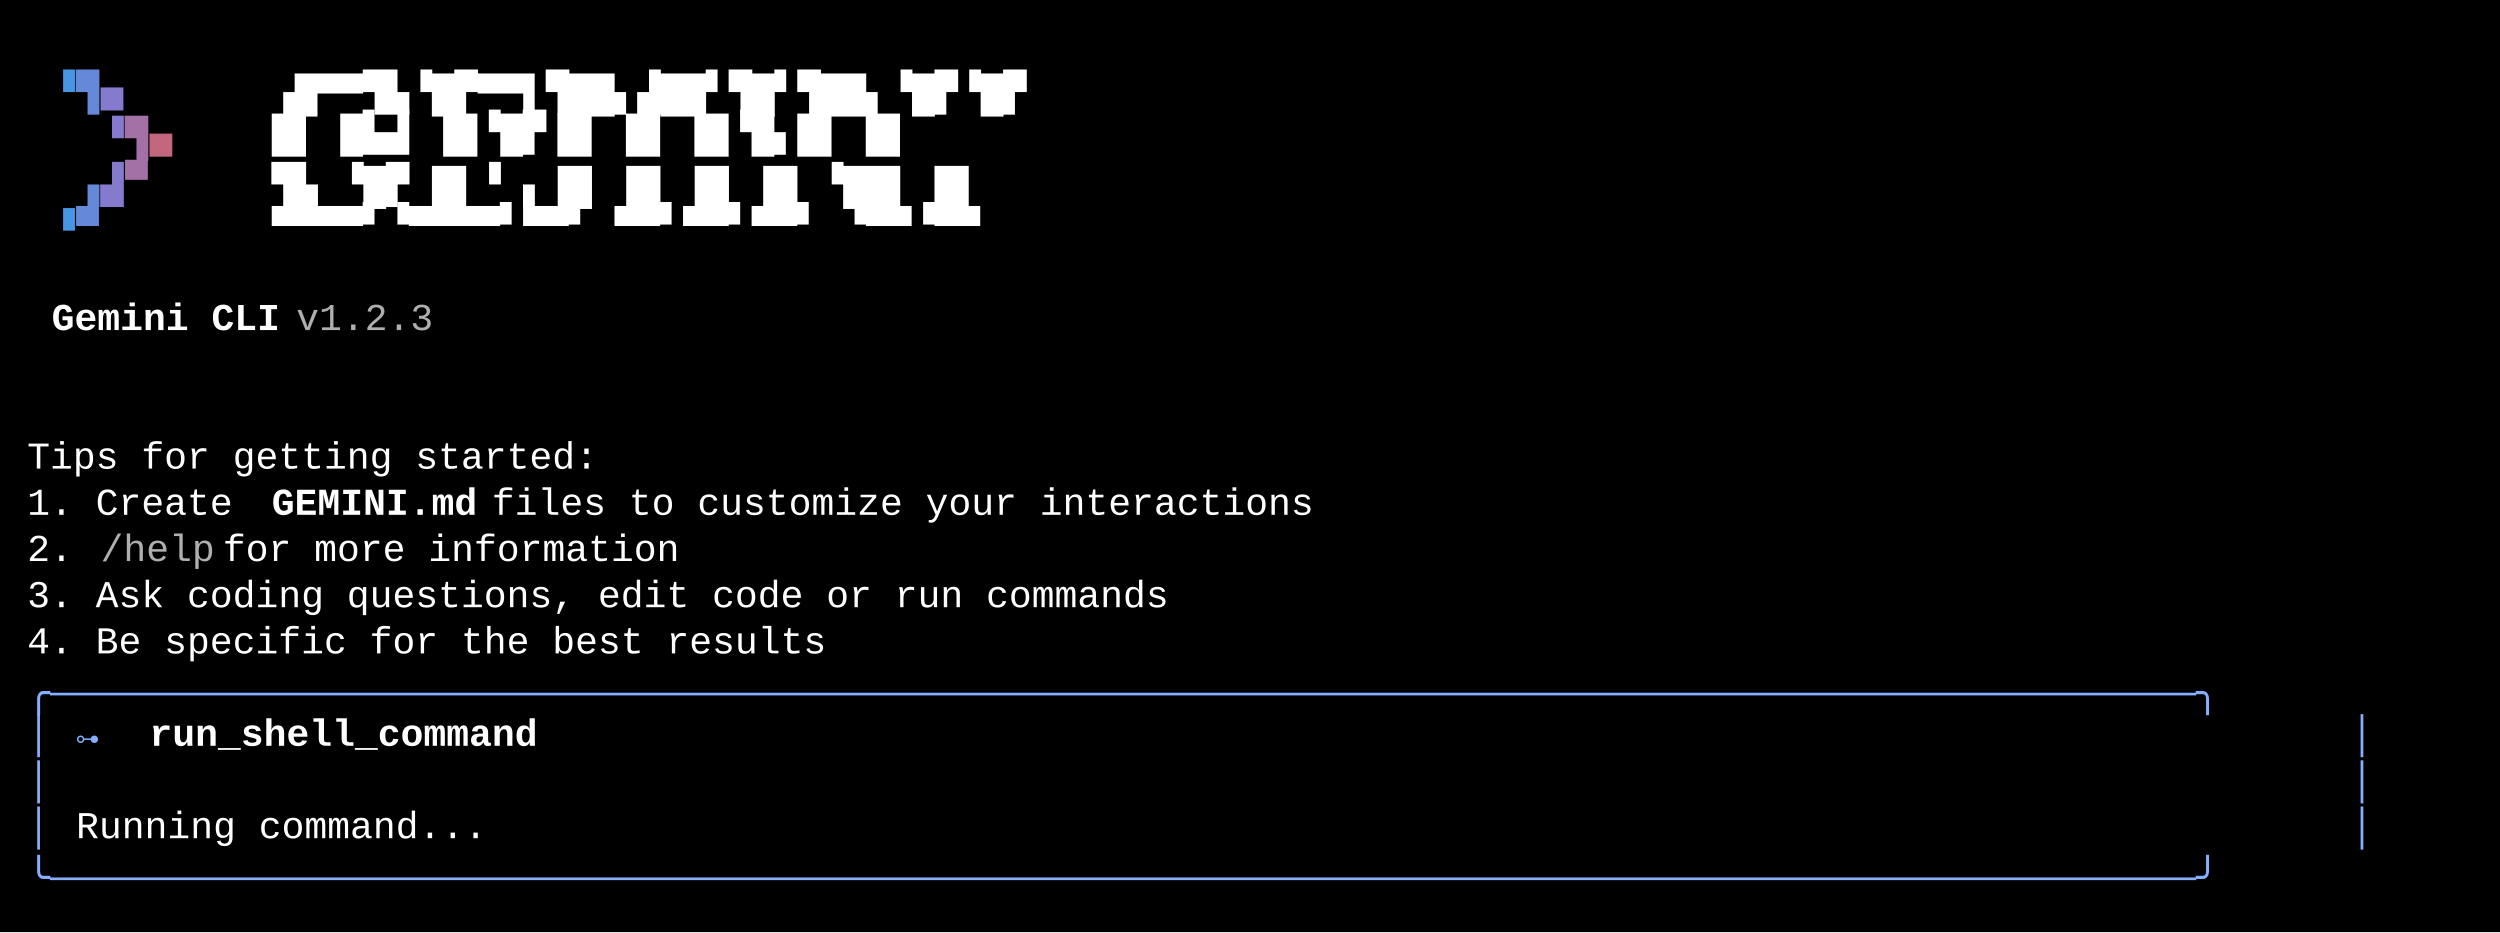
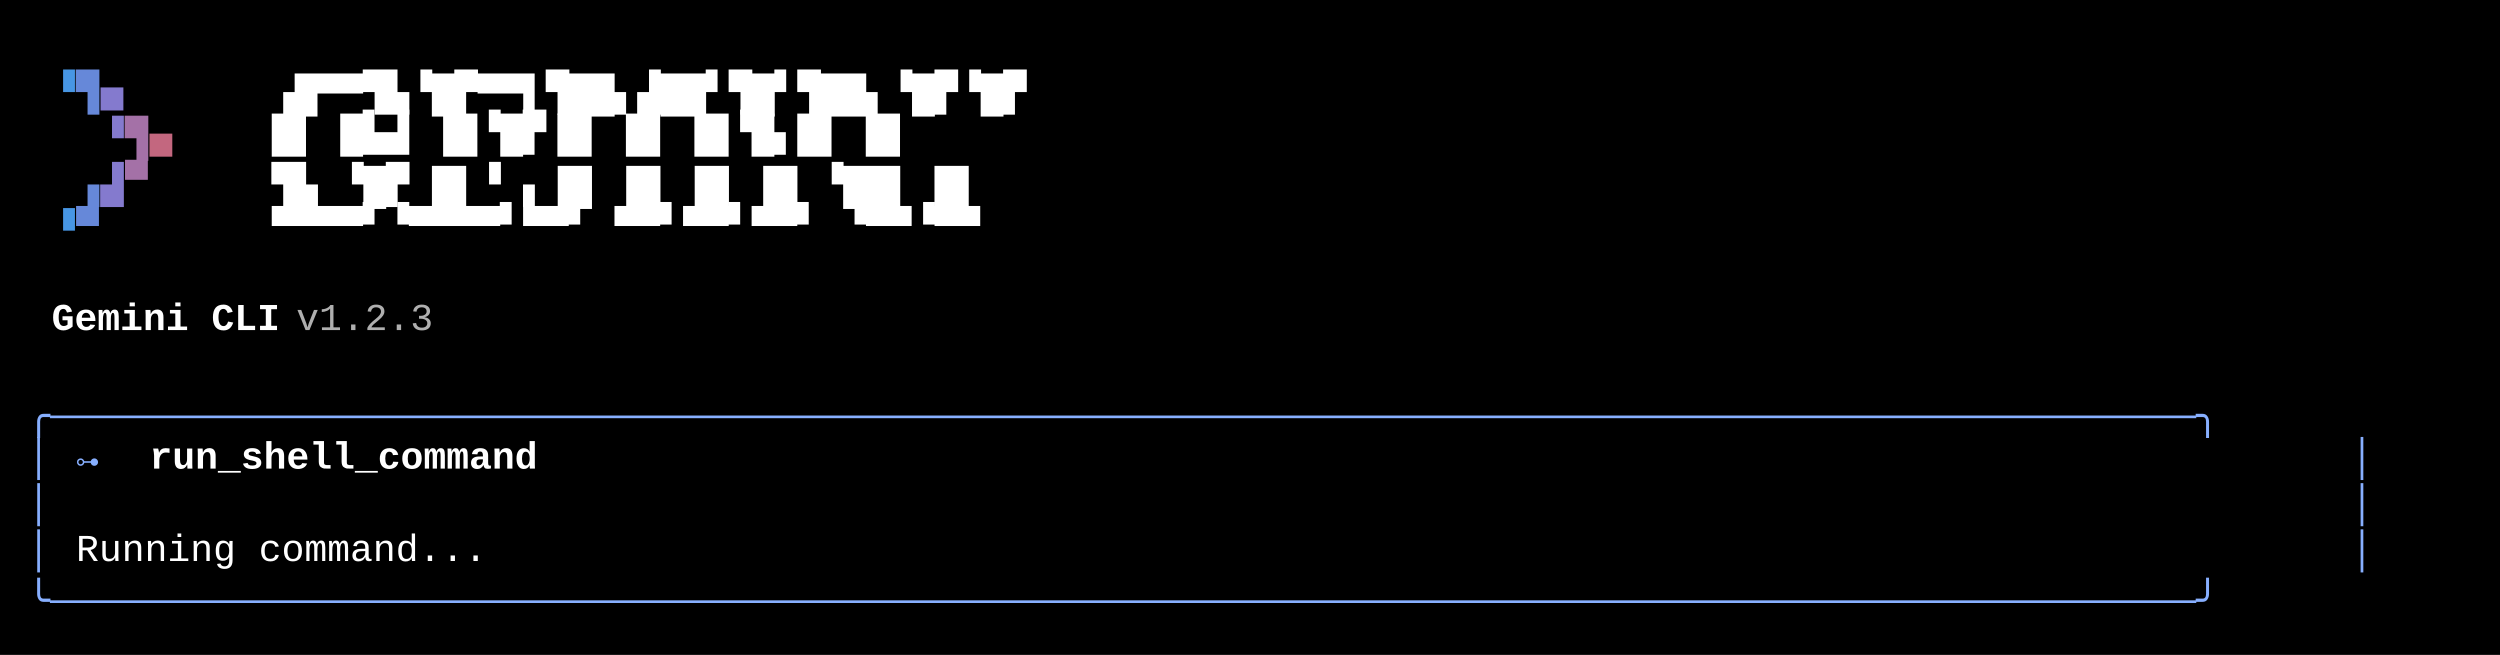
- <svg xmlns="http://www.w3.org/2000/svg" width="920" height="343" viewBox="0 0 920 343">
+ <svg xmlns="http://www.w3.org/2000/svg" width="920" height="241" viewBox="0 0 920 241">
  <style>
    text { font-family: Consolas, "Courier New", monospace; font-size: 14px; dominant-baseline: text-before-edge; white-space: pre; }
  </style>
-   <rect width="920" height="343" fill="#000000" />
+   <rect width="920" height="241" fill="#000000" />
  <g transform="translate(10, 10)">
    <text x="9" y="19" fill="#4796e4" textLength="9" lengthAdjust="spacingAndGlyphs">▝</text>
    <text x="18" y="19" fill="#6688d9" textLength="9" lengthAdjust="spacingAndGlyphs">▜</text>
    <text x="27" y="19" fill="#847ace" textLength="9" lengthAdjust="spacingAndGlyphs">▄</text>
    <text x="90" y="19" fill="#ffffff" textLength="297" lengthAdjust="spacingAndGlyphs">▗█▀▀▜▙▝█▛▀▀▌▜██▖▟██▘▜█▘▜██▖▝█▛▝█▛</text>
    <text x="27" y="36" fill="#847ace" textLength="9" lengthAdjust="spacingAndGlyphs">▝</text>
    <text x="36" y="36" fill="#a471a7" textLength="9" lengthAdjust="spacingAndGlyphs">▜</text>
    <text x="45" y="36" fill="#c3677f" textLength="9" lengthAdjust="spacingAndGlyphs">▄</text>
    <text x="90" y="36" fill="#ffffff" textLength="297" lengthAdjust="spacingAndGlyphs">█▌     █▙▟  ▐█▝█▛▐█ ▐█ ▐█▝█▖█▌ █▌</text>
    <text x="18" y="53" fill="#6688d9" textLength="9" lengthAdjust="spacingAndGlyphs">▗</text>
    <text x="27" y="53" fill="#847ace" textLength="9" lengthAdjust="spacingAndGlyphs">▟</text>
    <text x="36" y="53" fill="#a471a7" textLength="9" lengthAdjust="spacingAndGlyphs">▀</text>
    <text x="90" y="53" fill="#ffffff" textLength="297" lengthAdjust="spacingAndGlyphs">▜▙ ▝█▛ █▌▝ ▖▐█   ▐█ ▐█ ▐█ ▝██▌ █▌</text>
    <text x="9" y="70" fill="#4796e4" textLength="9" lengthAdjust="spacingAndGlyphs">▝</text>
    <text x="18" y="70" fill="#6688d9" textLength="9" lengthAdjust="spacingAndGlyphs">▀</text>
    <text x="90" y="70" fill="#ffffff" textLength="297" lengthAdjust="spacingAndGlyphs"> ▀▀▀▀▘▝▀▀▀▀▘▀▀▘  ▀▀▘▀▀▘▀▀▘ ▝▀▀▝▀▀</text>
    <text x="9" y="104" fill="#ffffff" textLength="90" lengthAdjust="spacingAndGlyphs" font-weight="bold">Gemini CLI</text>
    <text x="99" y="104" fill="#afafaf" textLength="63" lengthAdjust="spacingAndGlyphs"> v1.2.3</text>
-     <text x="0" y="155" fill="#ffffff" textLength="225" lengthAdjust="spacingAndGlyphs">Tips for getting started:</text>
-     <text x="0" y="172" fill="#ffffff" textLength="90" lengthAdjust="spacingAndGlyphs">1. Create </text>
-     <text x="90" y="172" fill="#ffffff" textLength="81" lengthAdjust="spacingAndGlyphs" font-weight="bold">GEMINI.md</text>
-     <text x="171" y="172" fill="#ffffff" textLength="333" lengthAdjust="spacingAndGlyphs"> files to customize your interactions</text>
-     <text x="0" y="189" fill="#ffffff" textLength="27" lengthAdjust="spacingAndGlyphs">2. </text>
-     <text x="27" y="189" fill="#afafaf" textLength="45" lengthAdjust="spacingAndGlyphs">/help</text>
-     <text x="72" y="189" fill="#ffffff" textLength="189" lengthAdjust="spacingAndGlyphs"> for more information</text>
-     <text x="0" y="206" fill="#ffffff" textLength="450" lengthAdjust="spacingAndGlyphs">3. Ask coding questions, edit code or run commands</text>
-     <text x="0" y="223" fill="#ffffff" textLength="315" lengthAdjust="spacingAndGlyphs">4. Be specific for the best results</text>
-     <text x="0" y="240" fill="#87afff" textLength="864" lengthAdjust="spacingAndGlyphs">╭──────────────────────────────────────────────────────────────────────────────────────────────╮</text>
-     <text x="0" y="257" fill="#87afff" textLength="9" lengthAdjust="spacingAndGlyphs">│</text>
-     <text x="18" y="257" fill="#87afff" textLength="9" lengthAdjust="spacingAndGlyphs">⊶</text>
-     <text x="45" y="257" fill="#ffffff" textLength="153" lengthAdjust="spacingAndGlyphs" font-weight="bold">run_shell_command</text>
-     <text x="855" y="257" fill="#87afff" textLength="9" lengthAdjust="spacingAndGlyphs">│</text>
-     <text x="0" y="274" fill="#87afff" textLength="9" lengthAdjust="spacingAndGlyphs">│</text>
-     <text x="855" y="274" fill="#87afff" textLength="9" lengthAdjust="spacingAndGlyphs">│</text>
-     <text x="0" y="291" fill="#87afff" textLength="9" lengthAdjust="spacingAndGlyphs">│</text>
-     <text x="18" y="291" fill="#ffffff" textLength="162" lengthAdjust="spacingAndGlyphs">Running command...</text>
-     <text x="855" y="291" fill="#87afff" textLength="9" lengthAdjust="spacingAndGlyphs">│</text>
-     <text x="0" y="308" fill="#87afff" textLength="864" lengthAdjust="spacingAndGlyphs">╰──────────────────────────────────────────────────────────────────────────────────────────────╯</text>
+     <text x="0" y="138" fill="#87afff" textLength="864" lengthAdjust="spacingAndGlyphs">╭──────────────────────────────────────────────────────────────────────────────────────────────╮</text>
+     <text x="0" y="155" fill="#87afff" textLength="9" lengthAdjust="spacingAndGlyphs">│</text>
+     <text x="18" y="155" fill="#87afff" textLength="9" lengthAdjust="spacingAndGlyphs">⊶</text>
+     <text x="45" y="155" fill="#ffffff" textLength="153" lengthAdjust="spacingAndGlyphs" font-weight="bold">run_shell_command</text>
+     <text x="855" y="155" fill="#87afff" textLength="9" lengthAdjust="spacingAndGlyphs">│</text>
+     <text x="0" y="172" fill="#87afff" textLength="9" lengthAdjust="spacingAndGlyphs">│</text>
+     <text x="855" y="172" fill="#87afff" textLength="9" lengthAdjust="spacingAndGlyphs">│</text>
+     <text x="0" y="189" fill="#87afff" textLength="9" lengthAdjust="spacingAndGlyphs">│</text>
+     <text x="18" y="189" fill="#ffffff" textLength="162" lengthAdjust="spacingAndGlyphs">Running command...</text>
+     <text x="855" y="189" fill="#87afff" textLength="9" lengthAdjust="spacingAndGlyphs">│</text>
+     <text x="0" y="206" fill="#87afff" textLength="864" lengthAdjust="spacingAndGlyphs">╰──────────────────────────────────────────────────────────────────────────────────────────────╯</text>
  </g>
</svg>
